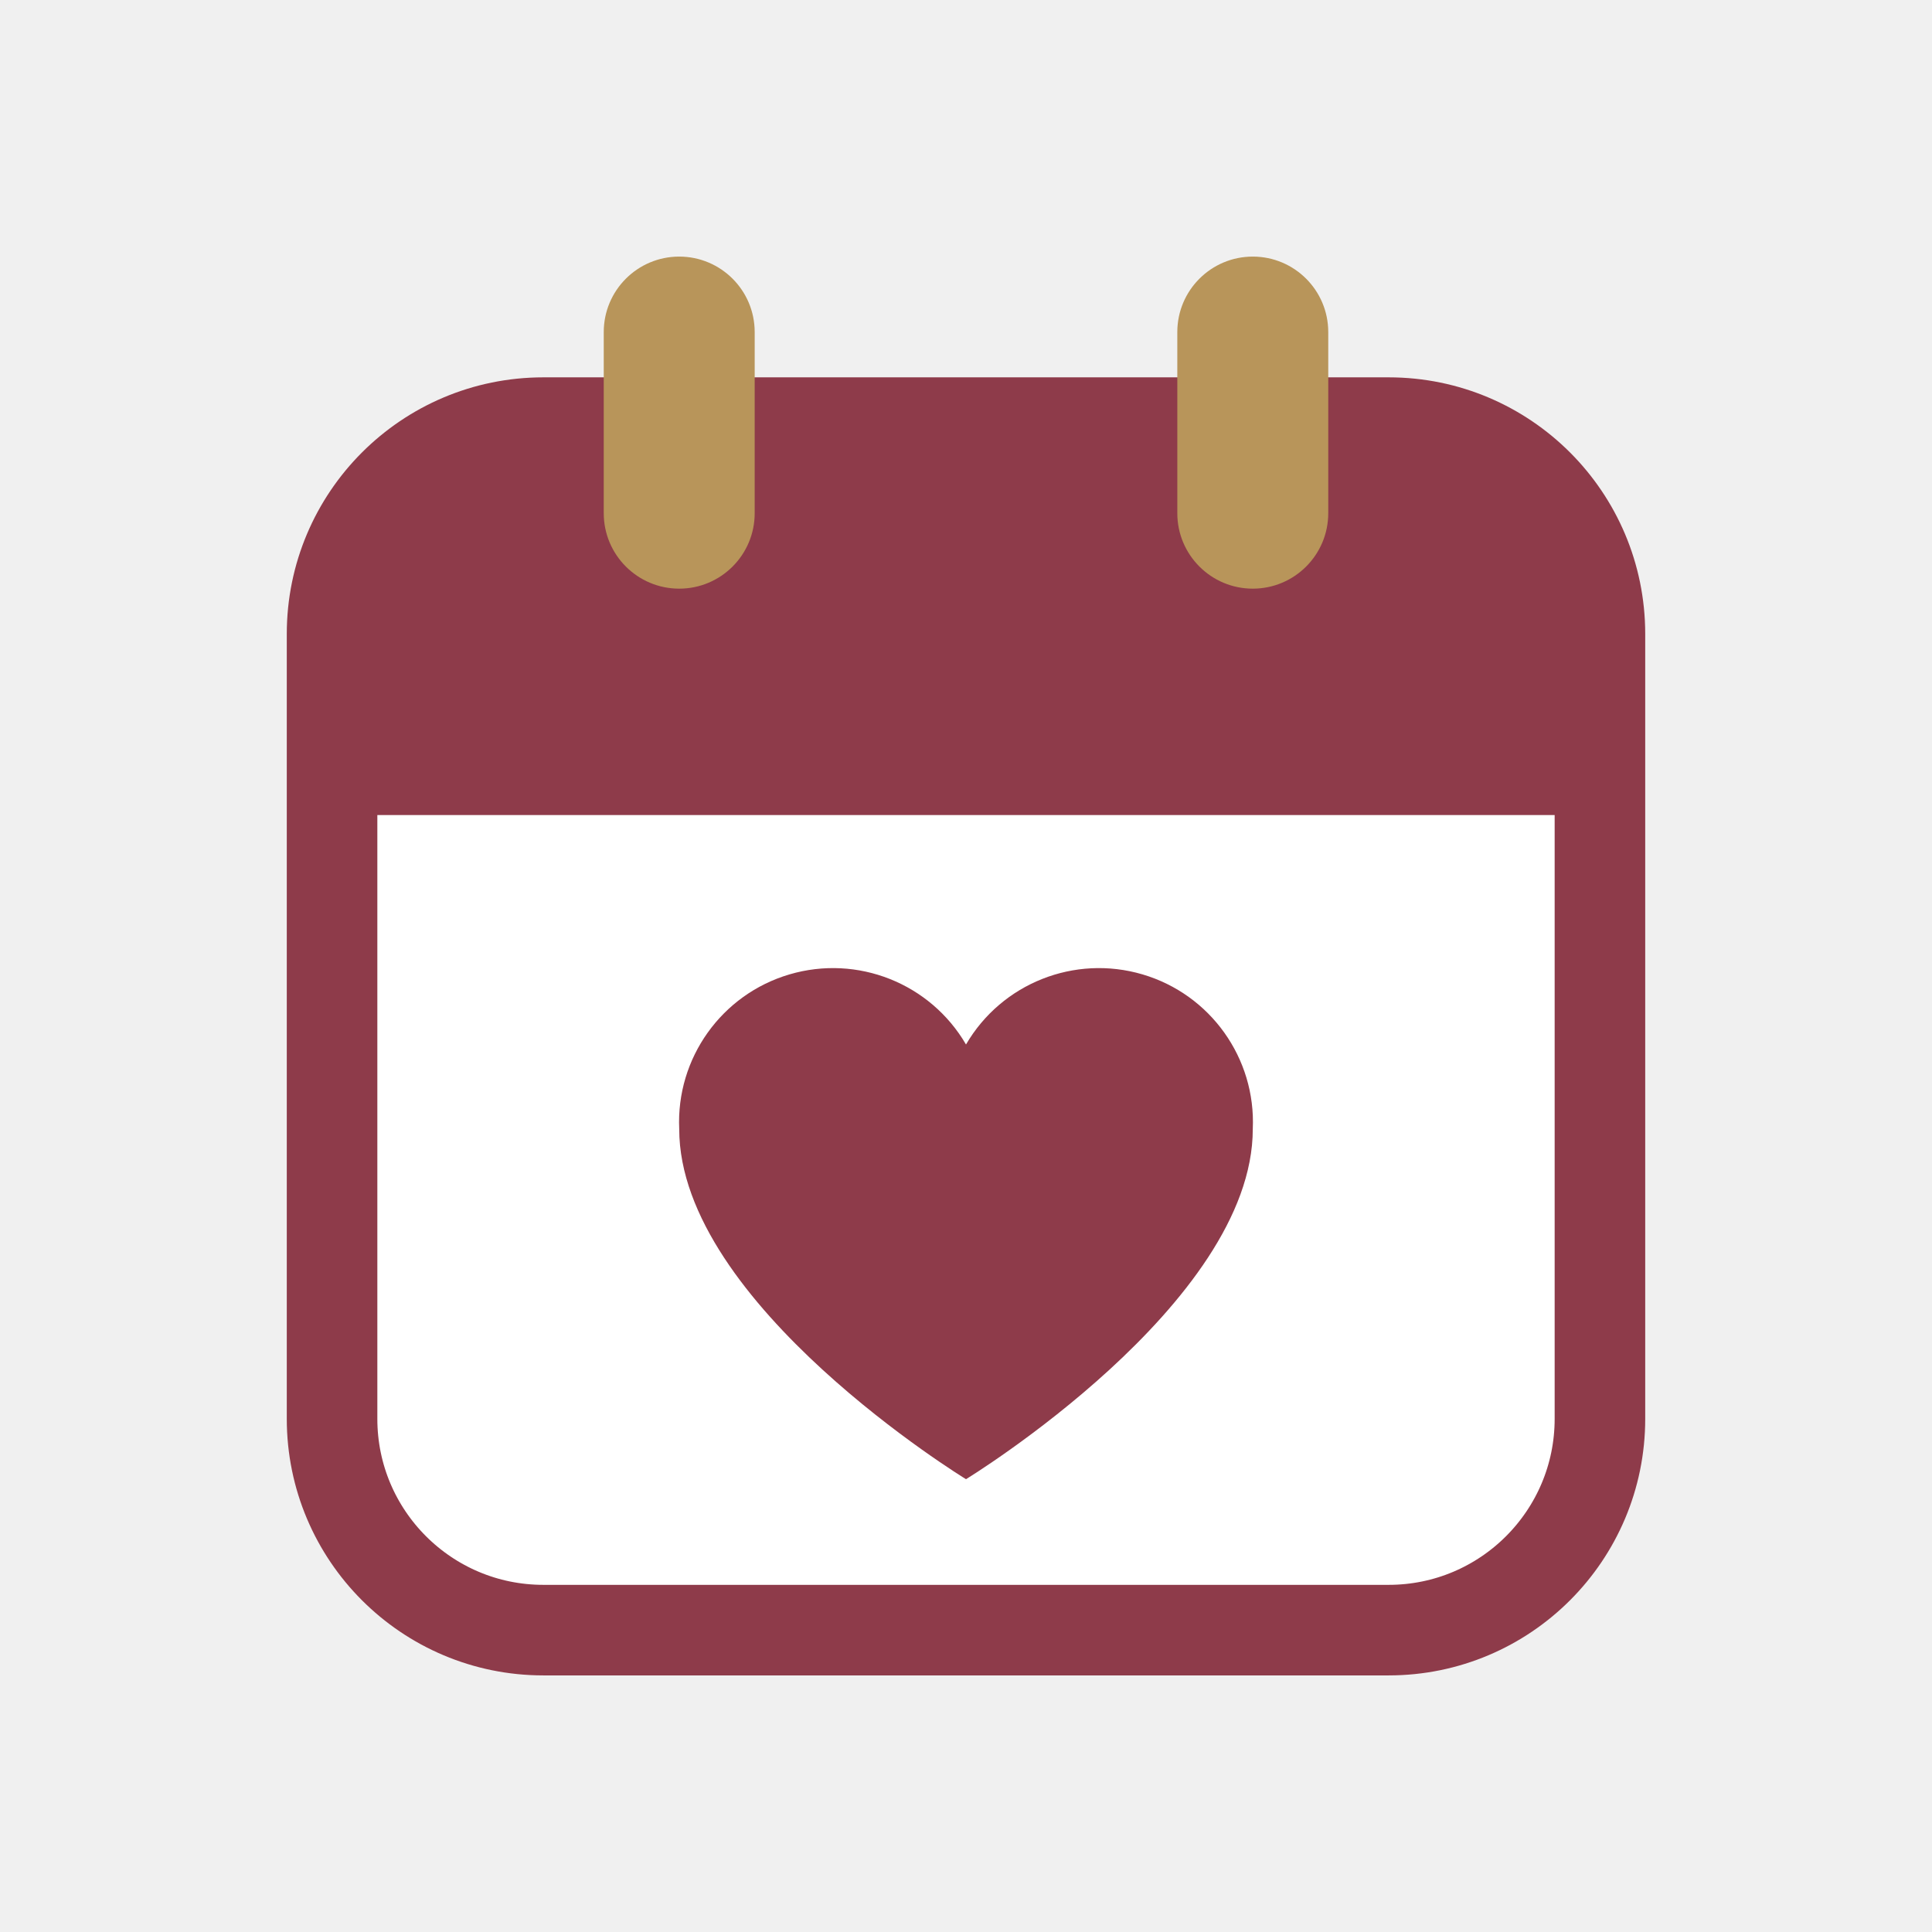
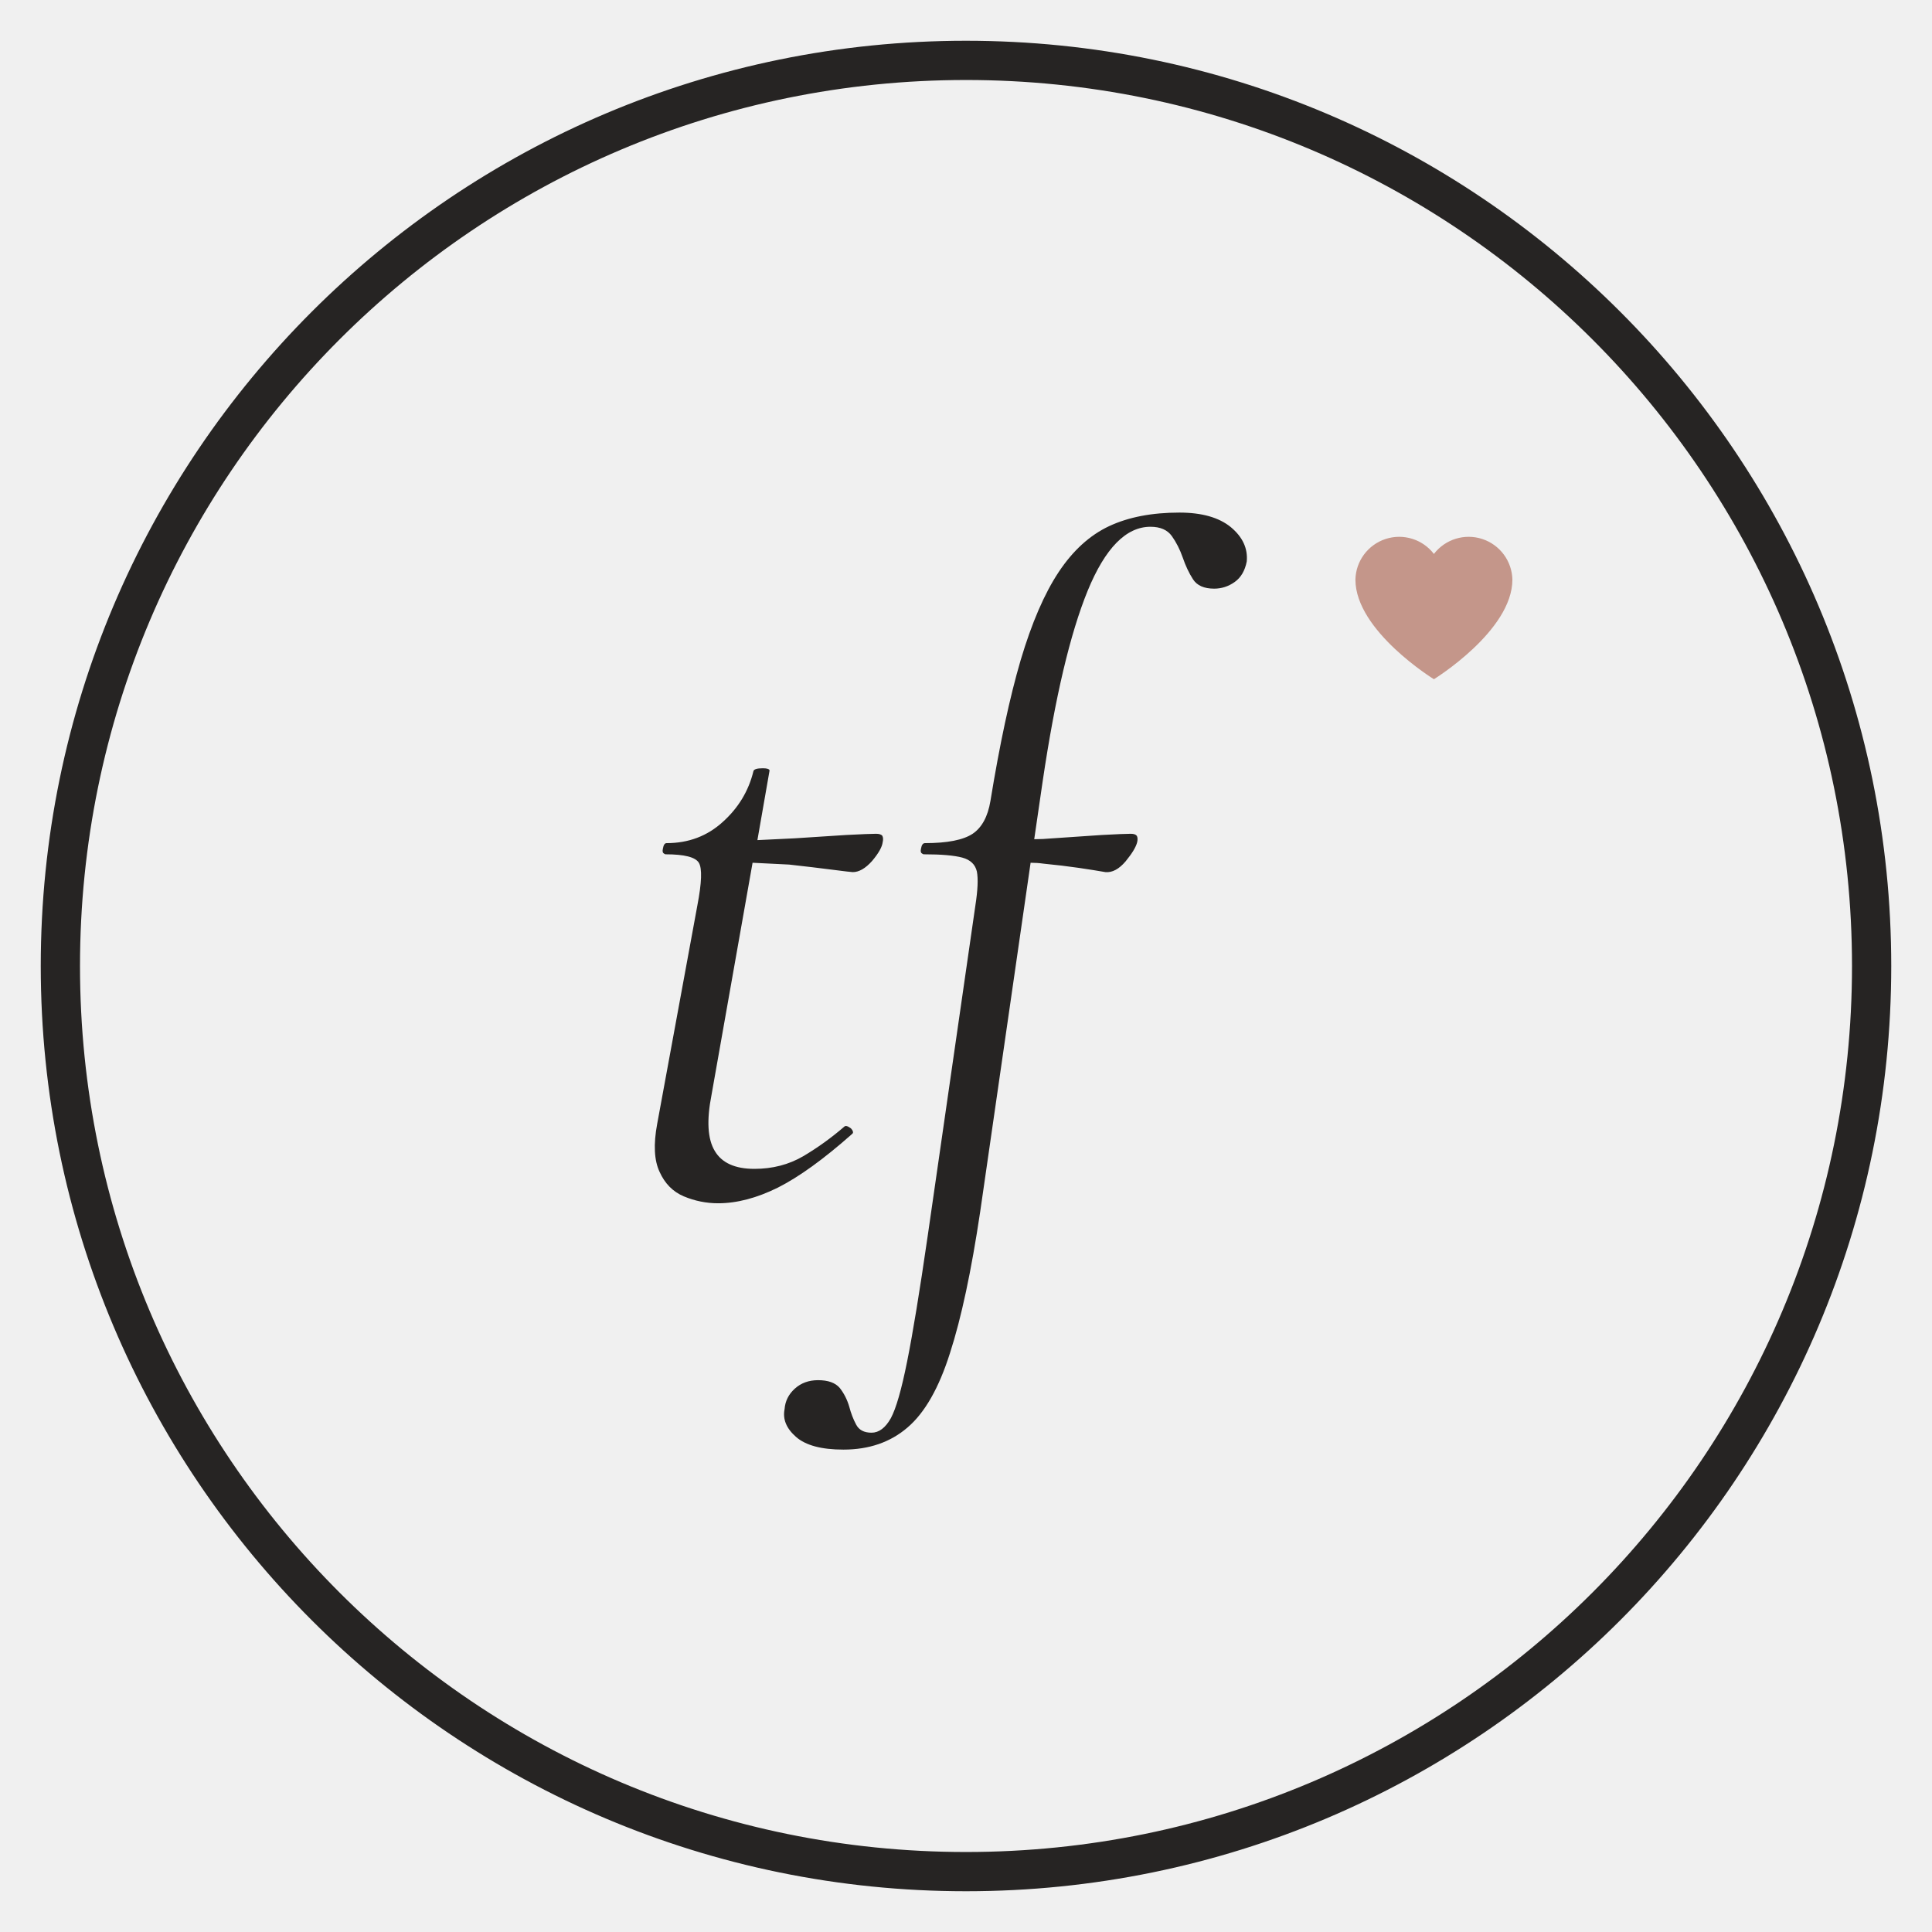
<svg xmlns="http://www.w3.org/2000/svg" viewBox="0 0 64 64">
-   <rect x="11" y="14" width="42" height="40" rx="7" fill="#fff" stroke="#8e3b4a" stroke-width="3" />
-   <path d="M11 21a7 7 0 0 1 7-7h28a7 7 0 0 1 7 7v6H11z" fill="#8e3b4a" />
-   <rect x="20" y="8.5" width="5" height="11" rx="2.5" fill="#b8955a" />
-   <rect x="39" y="8.5" width="5" height="11" rx="2.5" fill="#b8955a" />
-   <path d="M32 49s-9.5-5.8-9.5-11.6a5.1 5.1 0 0 1 9.5-2.8 5.1 5.1 0 0 1 9.5 2.8C41.5 43.2 32 49 32 49z" fill="#8e3b4a" />
+   <circle cx="32" cy="32" r="30" fill="none" stroke="#262423" stroke-width="1.3" />
+   <path d="M23.79 39.86Q23.20 39.86 22.65 39.63Q22.11 39.40 21.85 38.82Q21.58 38.25 21.77 37.23L23.10 30Q23.32 28.86 23.15 28.58Q22.98 28.30 22.05 28.30Q22.02 28.30 21.99 28.27Q21.93 28.24 21.96 28.11Q21.99 27.93 22.08 27.93Q23.17 27.93 23.94 27.23Q24.72 26.53 24.96 25.54Q24.99 25.45 25.27 25.45Q25.46 25.45 25.49 25.51Q25.49 25.51 25.49 25.54L25.09 27.83Q25.68 27.80 26.33 27.77Q27.26 27.71 28.03 27.66Q28.81 27.62 29.02 27.62Q29.18 27.62 29.23 27.69Q29.27 27.77 29.24 27.90Q29.21 28.14 28.89 28.52Q28.56 28.89 28.25 28.89Q28.19 28.89 27.57 28.81Q26.95 28.73 26.14 28.64Q25.52 28.61 24.93 28.58L23.57 36.27Q23.32 37.54 23.68 38.13Q24.03 38.72 24.99 38.72Q25.89 38.72 26.61 38.30Q27.32 37.88 27.97 37.32Q28.03 37.26 28.19 37.38Q28.28 37.48 28.25 37.54Q28.25 37.54 28.22 37.57Q26.82 38.81 25.77 39.34Q24.72 39.86 23.79 39.86M27.94 48.02Q26.85 48.02 26.37 47.60Q25.89 47.18 25.99 46.68Q26.02 46.28 26.33 46Q26.64 45.72 27.10 45.72Q27.60 45.72 27.82 45.98Q28.03 46.25 28.13 46.59Q28.22 46.93 28.36 47.19Q28.50 47.46 28.87 47.46Q29.24 47.46 29.51 46.98Q29.77 46.50 30.05 45.10Q30.33 43.71 30.73 40.95L32.31 30Q32.43 29.23 32.36 28.87Q32.28 28.52 31.88 28.41Q31.47 28.30 30.61 28.30Q30.57 28.30 30.54 28.27Q30.48 28.24 30.51 28.11Q30.54 27.93 30.64 27.93Q31.75 27.93 32.22 27.62Q32.68 27.31 32.81 26.53Q33.27 23.71 33.81 21.87Q34.36 20.02 35.07 18.95Q35.78 17.88 36.74 17.43Q37.70 16.98 39.07 16.98Q40.18 16.98 40.77 17.46Q41.36 17.95 41.30 18.60Q41.21 19.06 40.90 19.28Q40.59 19.50 40.22 19.50Q39.72 19.50 39.52 19.19Q39.32 18.88 39.18 18.47Q39.04 18.07 38.82 17.76Q38.60 17.45 38.11 17.45Q36.90 17.45 36.03 19.57Q35.16 21.70 34.54 25.88L34.26 27.80Q34.54 27.80 34.88 27.77Q35.75 27.71 36.50 27.66Q37.24 27.62 37.46 27.62Q37.61 27.62 37.66 27.69Q37.70 27.77 37.67 27.90Q37.61 28.14 37.29 28.53Q36.96 28.92 36.62 28.89Q36.28 28.83 35.74 28.75Q35.19 28.67 34.57 28.61Q34.36 28.58 34.14 28.58L32.47 40.14Q32.03 43.09 31.47 44.82Q30.92 46.56 30.06 47.29Q29.21 48.02 27.94 48.02" fill="#262423" />
+   <path d="M47.5 22.5s-2.6-1.6-2.6-3.3a1.45 1.45 0 0 1 2.6-.85 1.45 1.45 0 0 1 2.6.85c0 1.7-2.6 3.3-2.6 3.3z" fill="#c4968a" />
</svg>
